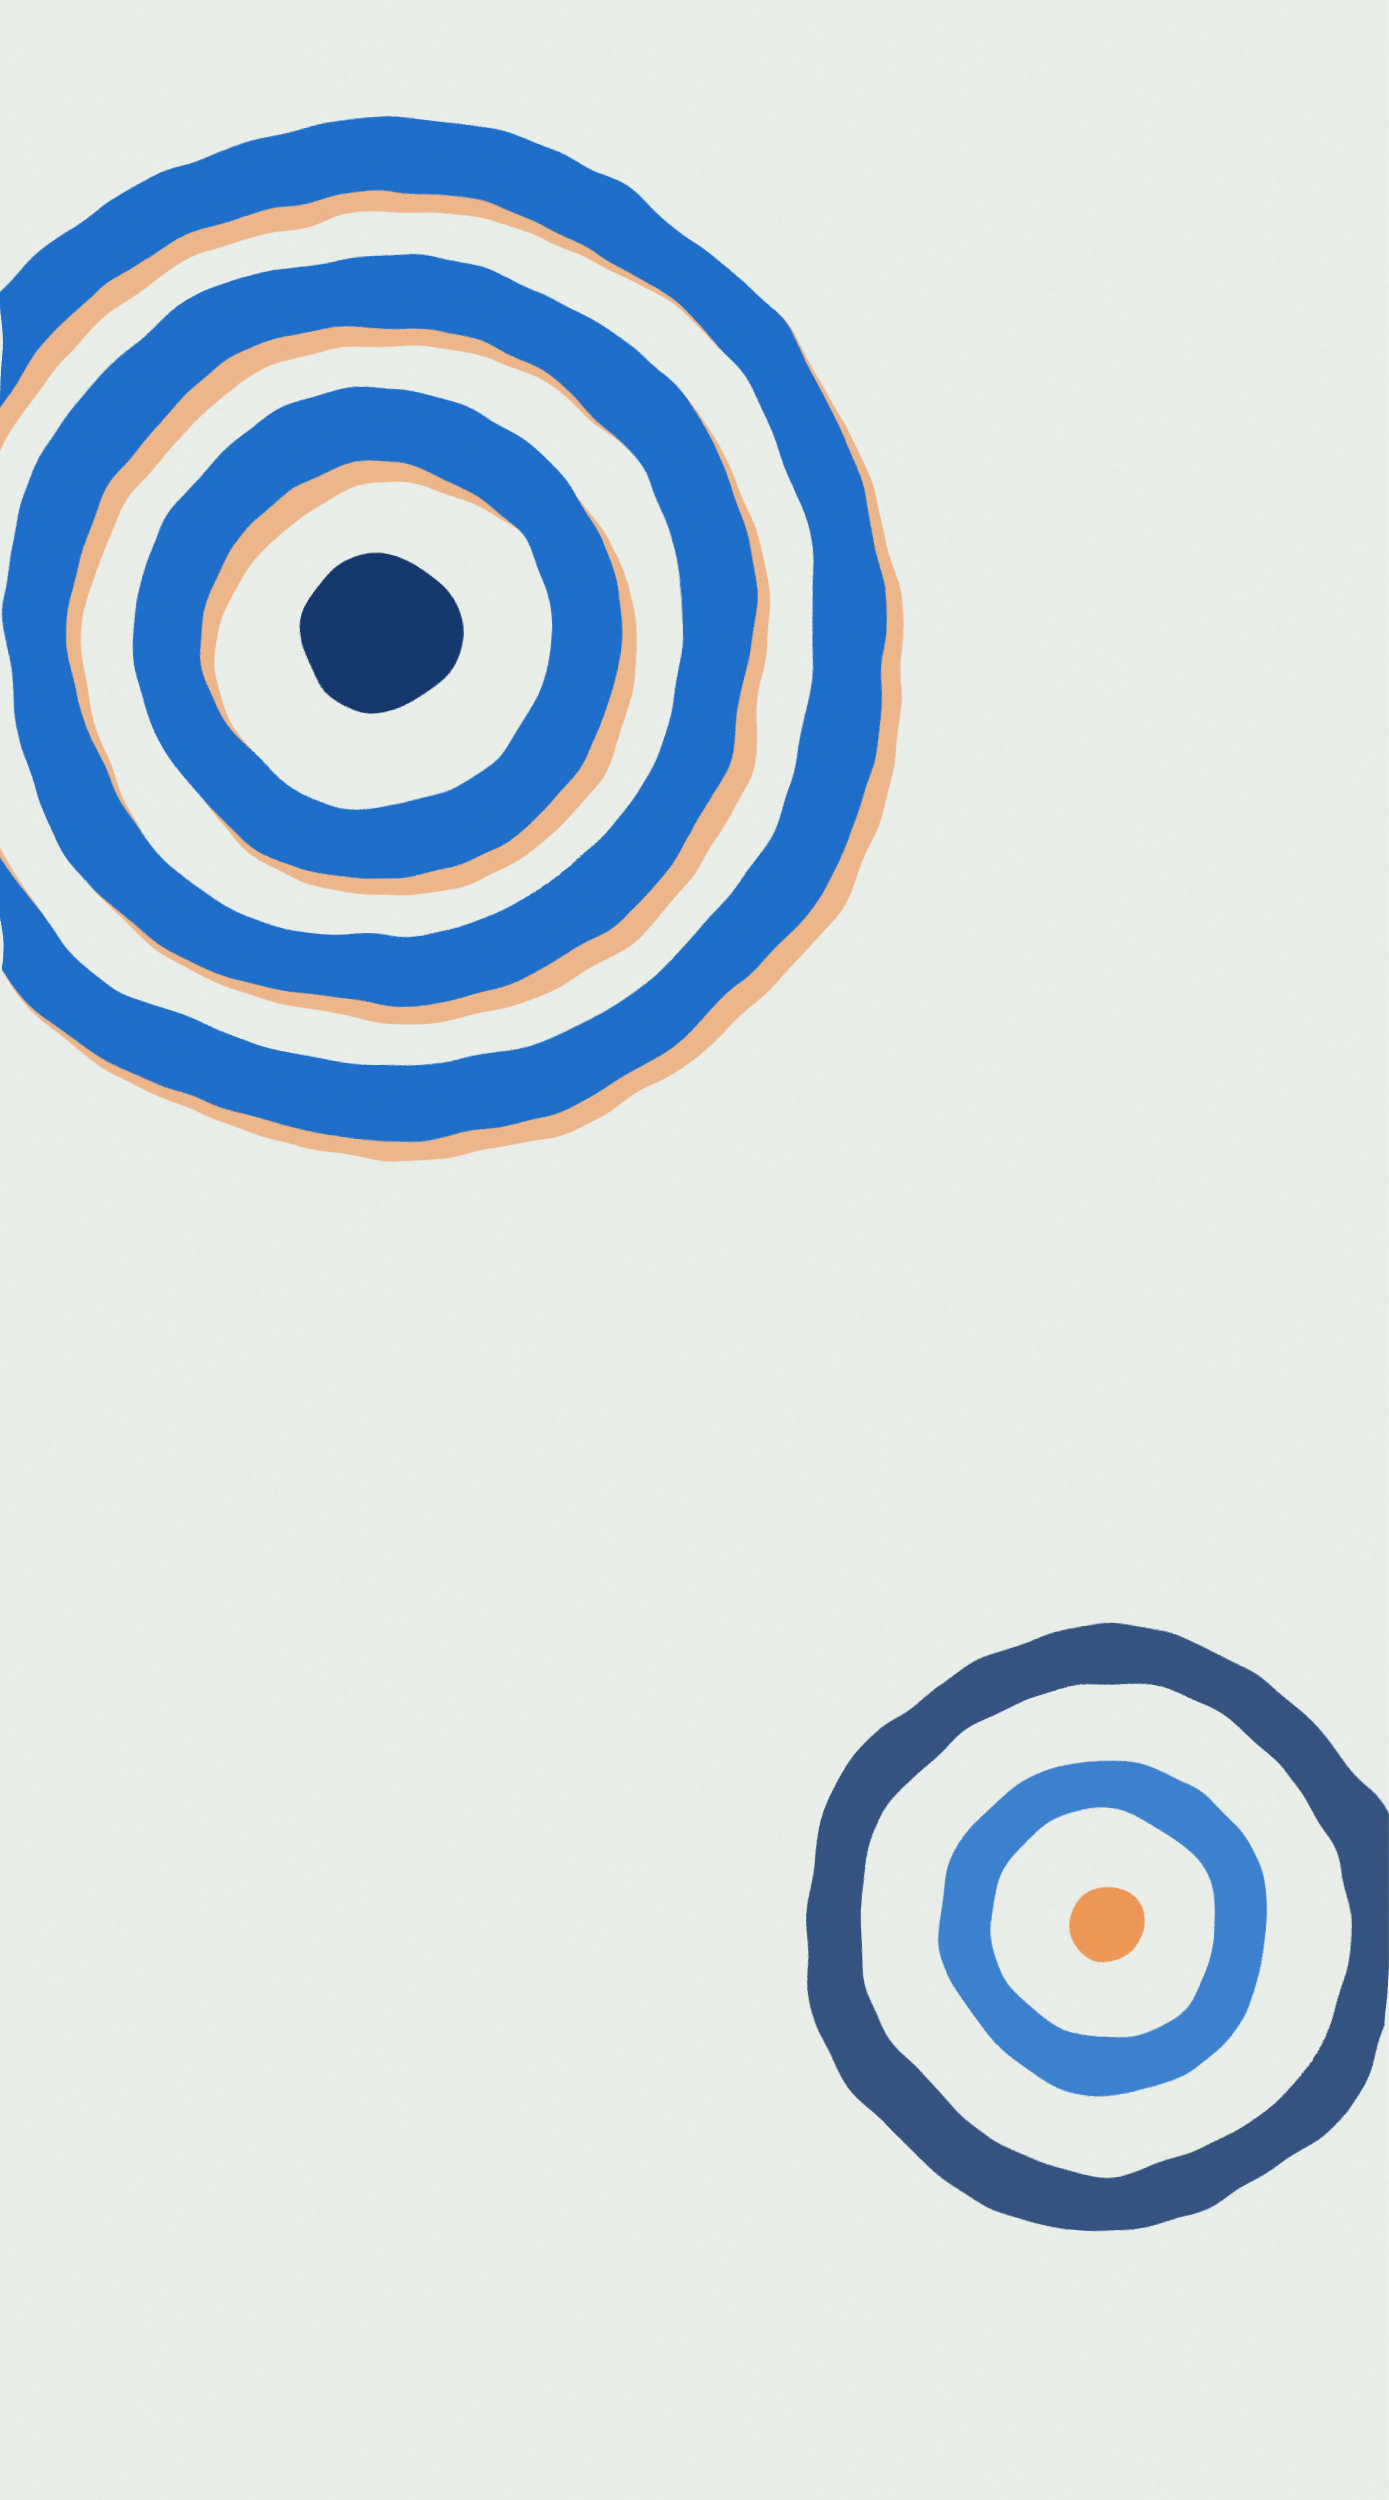
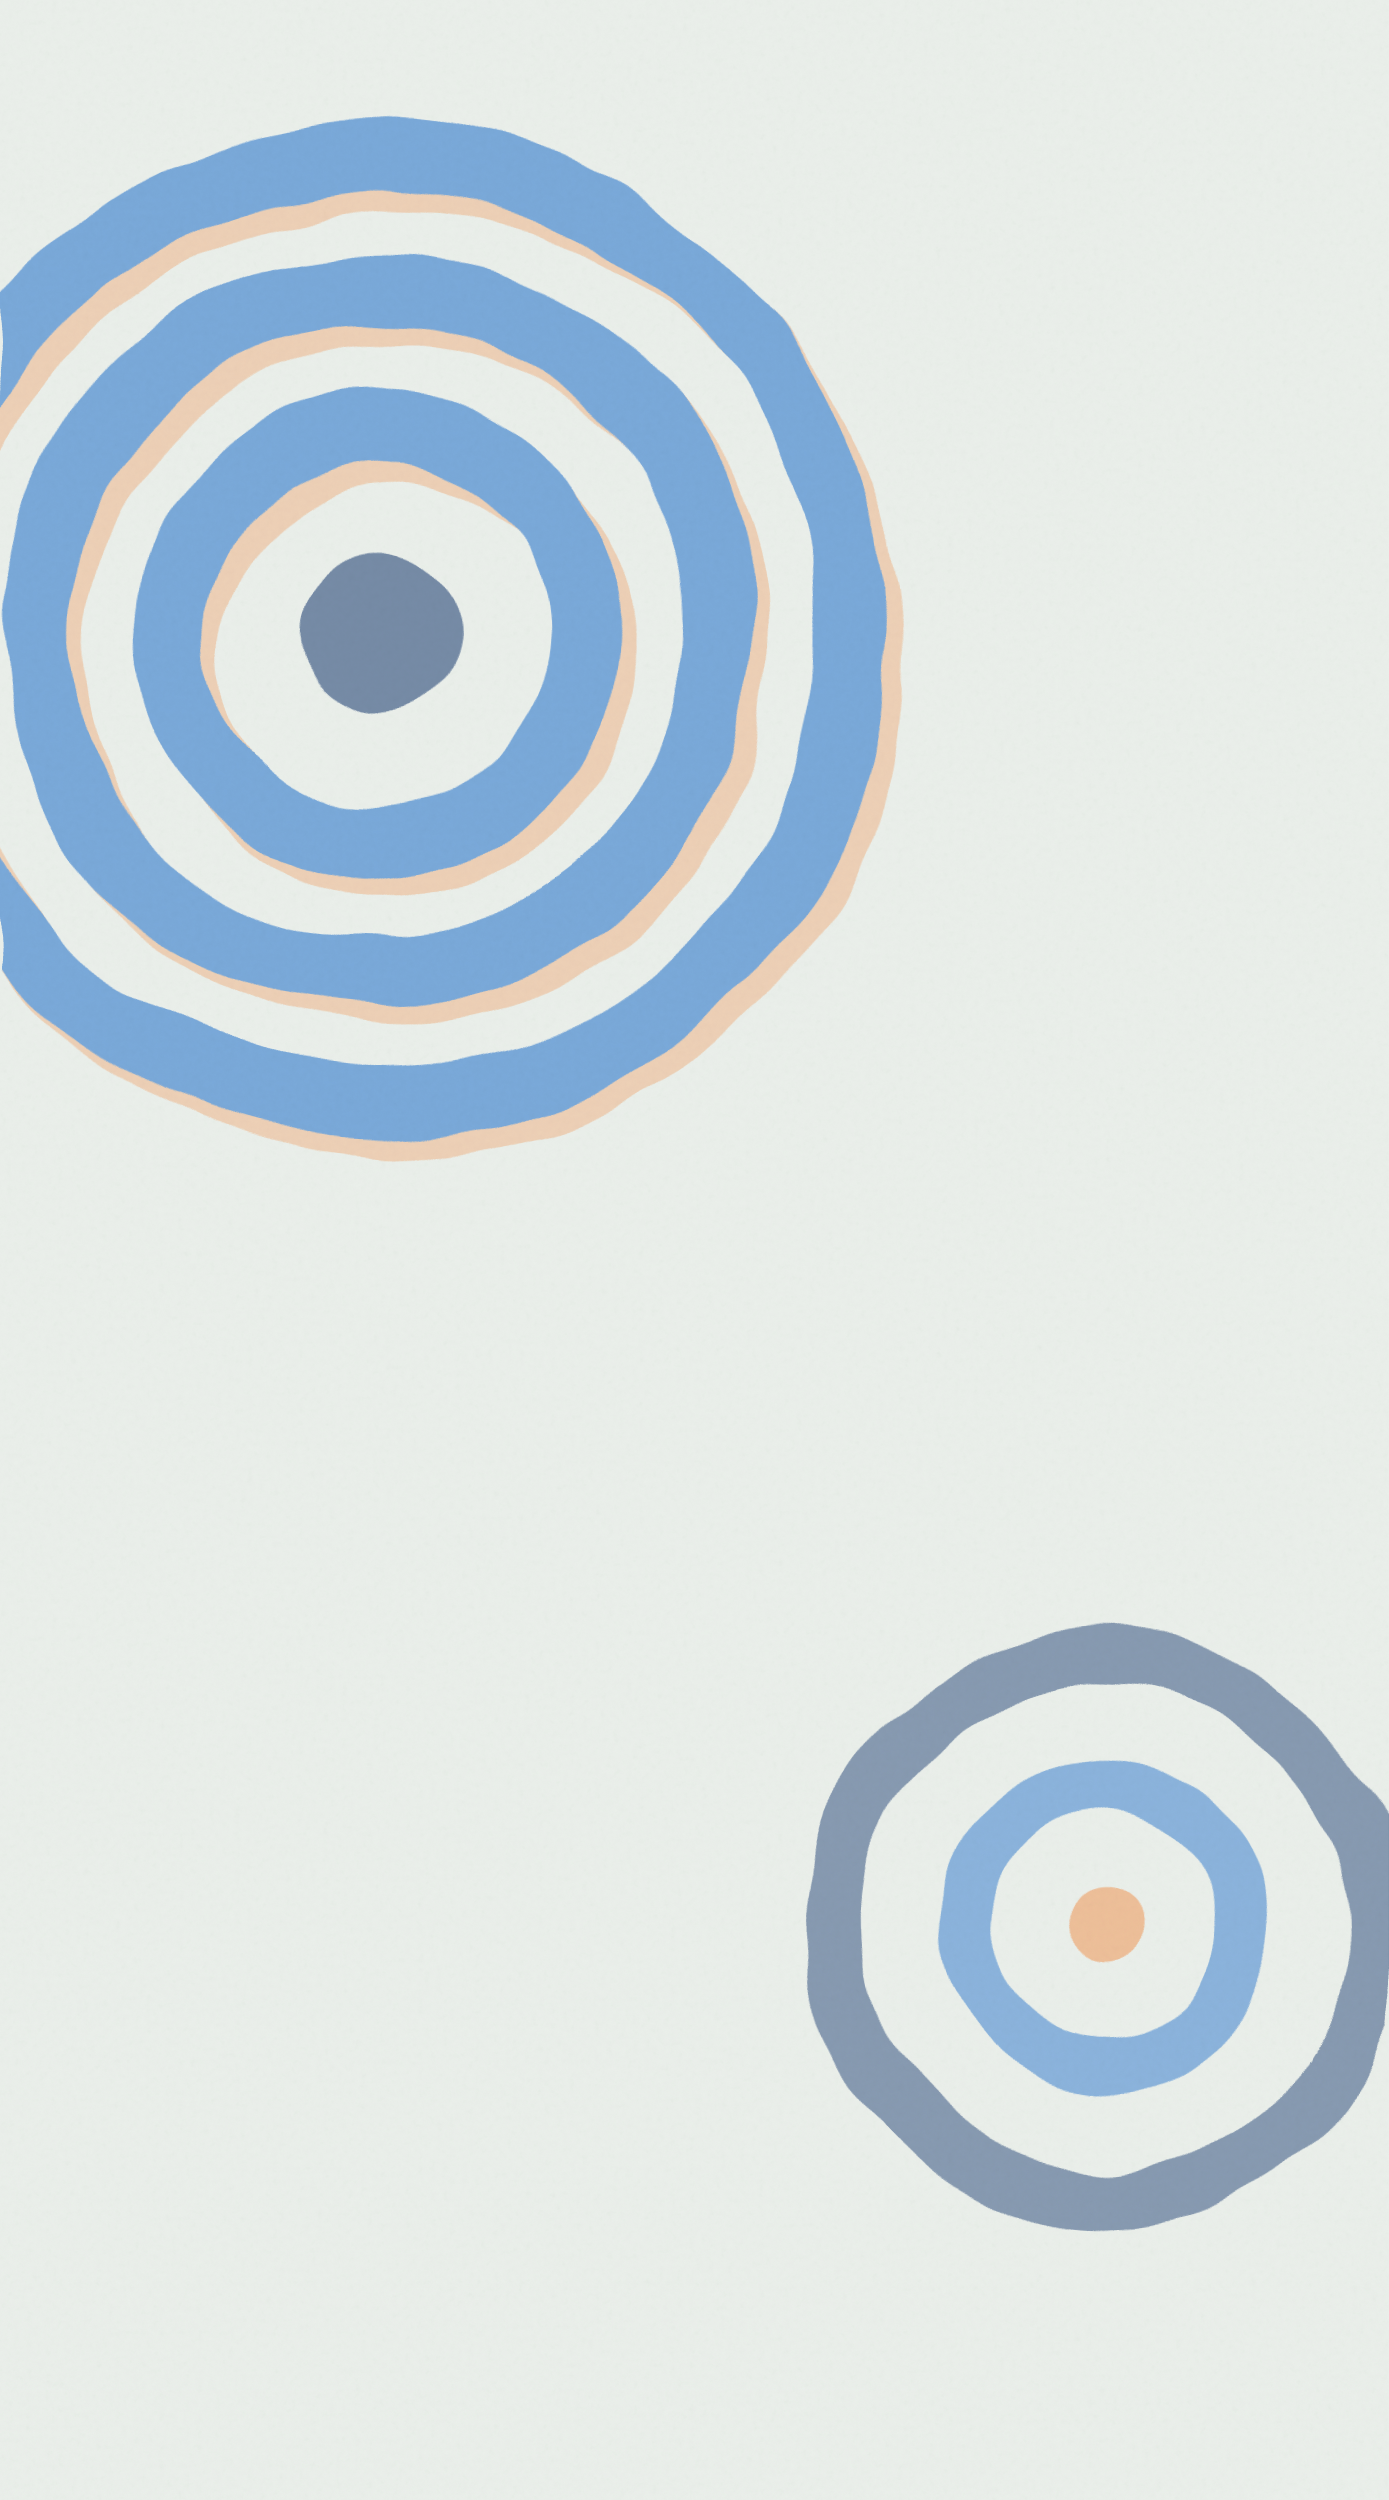
<svg xmlns="http://www.w3.org/2000/svg" viewBox="0 0 440 792" preserveAspectRatio="xMidYMid slice">
  <defs>
    <filter id="rough_dot" x="-25%" y="-25%" width="150%" height="150%">
      <feTurbulence type="fractalNoise" baseFrequency="0.016" numOctaves="3" seed="7" result="n" />
      <feDisplacementMap in="SourceGraphic" in2="n" scale="11" xChannelSelector="R" yChannelSelector="G" />
    </filter>
    <filter id="roughBig_dot" x="-30%" y="-30%" width="160%" height="160%">
      <feTurbulence type="fractalNoise" baseFrequency="0.009" numOctaves="2" seed="12" result="n" />
      <feDisplacementMap in="SourceGraphic" in2="n" scale="20" xChannelSelector="R" yChannelSelector="G" />
    </filter>
    <filter id="ink_dot">
      <feTurbulence type="fractalNoise" baseFrequency="0.7 0.9" numOctaves="2" seed="9" result="n" />
      <feColorMatrix in="n" type="matrix" values="0 0 0 0 0  0 0 0 0 0  0 0 0 0 0  0 0 0 0.5 0" result="a" />
      <feComposite in="a" in2="SourceAlpha" operator="in" />
    </filter>
    <filter id="paper_dot">
      <feTurbulence type="fractalNoise" baseFrequency="0.5" numOctaves="3" seed="16" />
      <feColorMatrix type="saturate" values="0" />
      <feComponentTransfer>
        <feFuncA type="table" tableValues="0 0.7" />
      </feComponentTransfer>
    </filter>
  </defs>
  <rect width="440" height="792" fill="#EAEFEA" />
  <g filter="url(#rough_dot)">
    <g opacity="0.55">
      <circle cx="125" cy="206" r="150" fill="none" stroke="#F0883C" stroke-width="22" />
      <circle cx="125" cy="206" r="108" fill="none" stroke="#F0883C" stroke-width="22" />
      <circle cx="125" cy="206" r="66" fill="none" stroke="#F0883C" stroke-width="22" />
    </g>
    <circle cx="120" cy="200" r="150" fill="none" stroke="#1E6FCB" stroke-width="22" />
    <circle cx="120" cy="200" r="108" fill="none" stroke="#1E6FCB" stroke-width="22" />
    <circle cx="120" cy="200" r="66" fill="none" stroke="#1E6FCB" stroke-width="22" />
    <circle cx="120" cy="200" r="26" fill="#15386E" />
  </g>
  <g filter="url(#rough_dot)" opacity="0.85">
    <circle cx="350" cy="610" r="86" fill="none" stroke="#15386E" stroke-width="18" />
    <circle cx="350" cy="610" r="44" fill="none" stroke="#1E6FCB" stroke-width="16" />
    <circle cx="350" cy="610" r="12" fill="#F0883C" />
  </g>
+   <rect width="440" height="792" fill="#EAEFEA" opacity="0.45" />
  <rect width="440" height="792" filter="url(#paper_dot)" opacity="0.08" style="mix-blend-mode:multiply" />
</svg>
